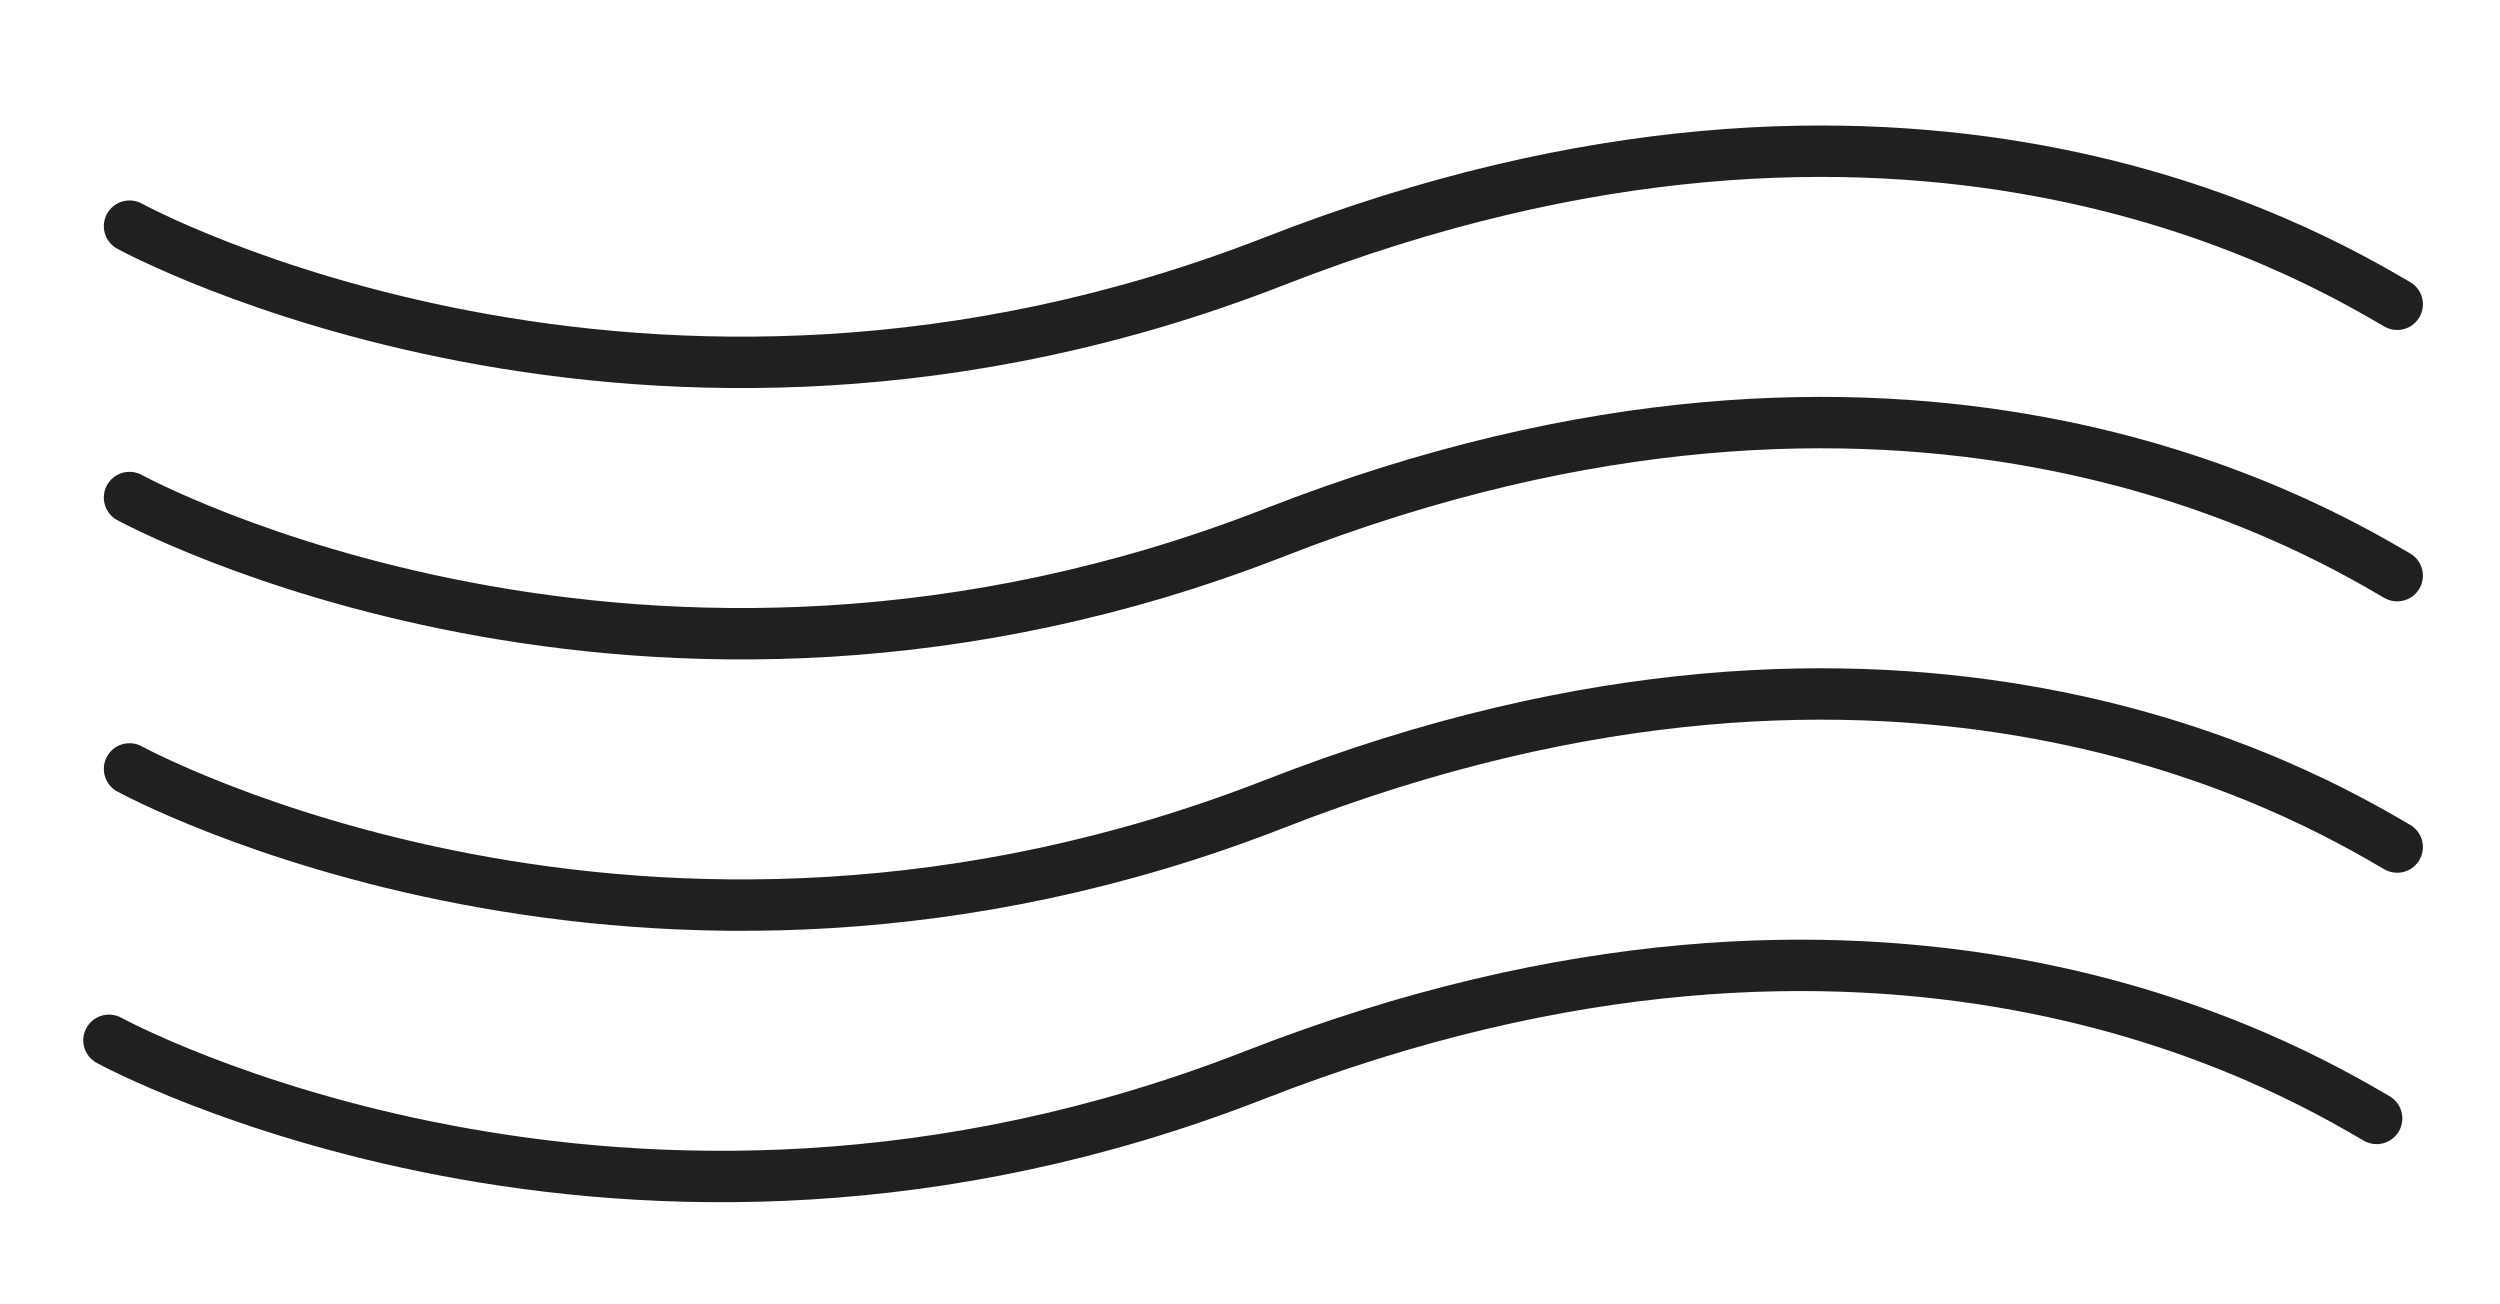
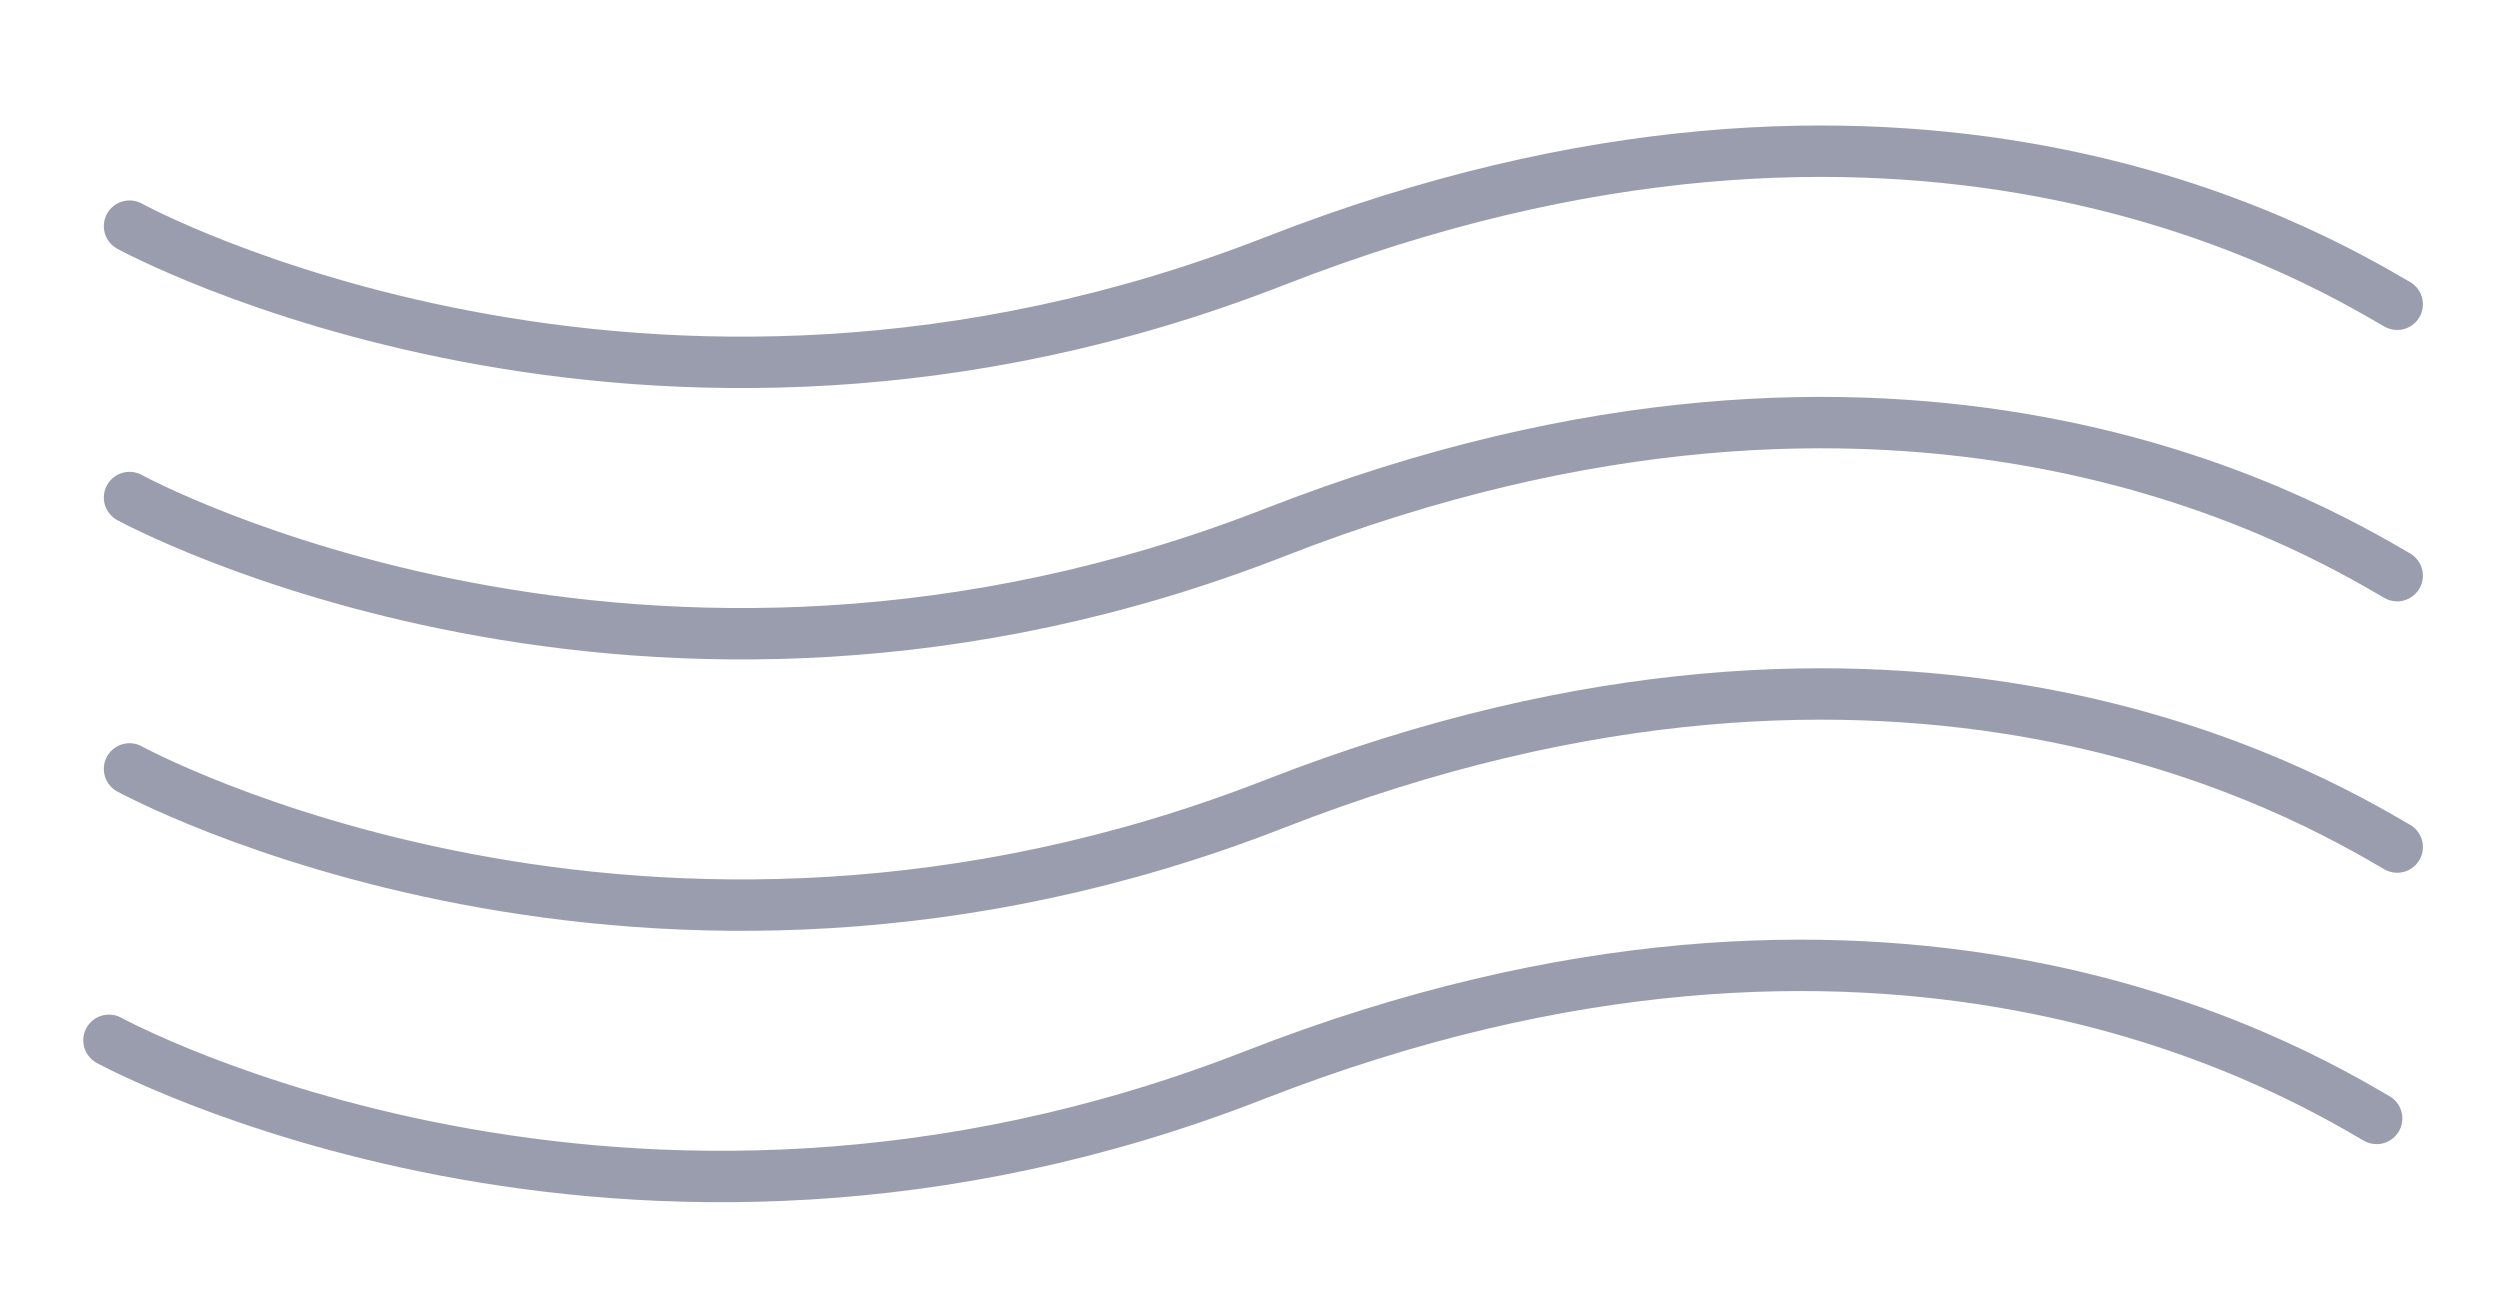
<svg xmlns="http://www.w3.org/2000/svg" version="1.1" id="Layer_1" x="0px" y="0px" viewBox="29 0.6 121.6 63.4" style="enable-background:new 29 0.6 121.6 63.4;" xml:space="preserve">
  <style type="text/css">
- 	.st0{fill:none;stroke:#221F1F;stroke-width:2.5;stroke-linecap:round;stroke-miterlimit:10;}
- </style>
+     .st0{fill:none;stroke:#999dae;stroke-width:2.5;stroke-linecap:round;stroke-miterlimit:10;}
+   </style>
  <g id="XMLID_5_">
    <path id="XMLID_4_" class="st0" d="M35.3,24.8c0,0,25,13.7,55.7,1.7s50.3-0.4,54.6,2.1" />
    <path id="XMLID_3_" class="st0" d="M35.3,38c0,0,25,13.7,55.7,1.7s50.3-0.4,54.6,2.1" />
    <path id="XMLID_2_" class="st0" d="M34.3,51.2c0,0,25,13.7,55.7,1.7s50.3-0.4,54.6,2.1" />
    <path id="XMLID_1_" class="st0" d="M35.3,11.6c0,0,25,13.7,55.7,1.7s50.3-0.4,54.6,2.1" />
  </g>
</svg>
